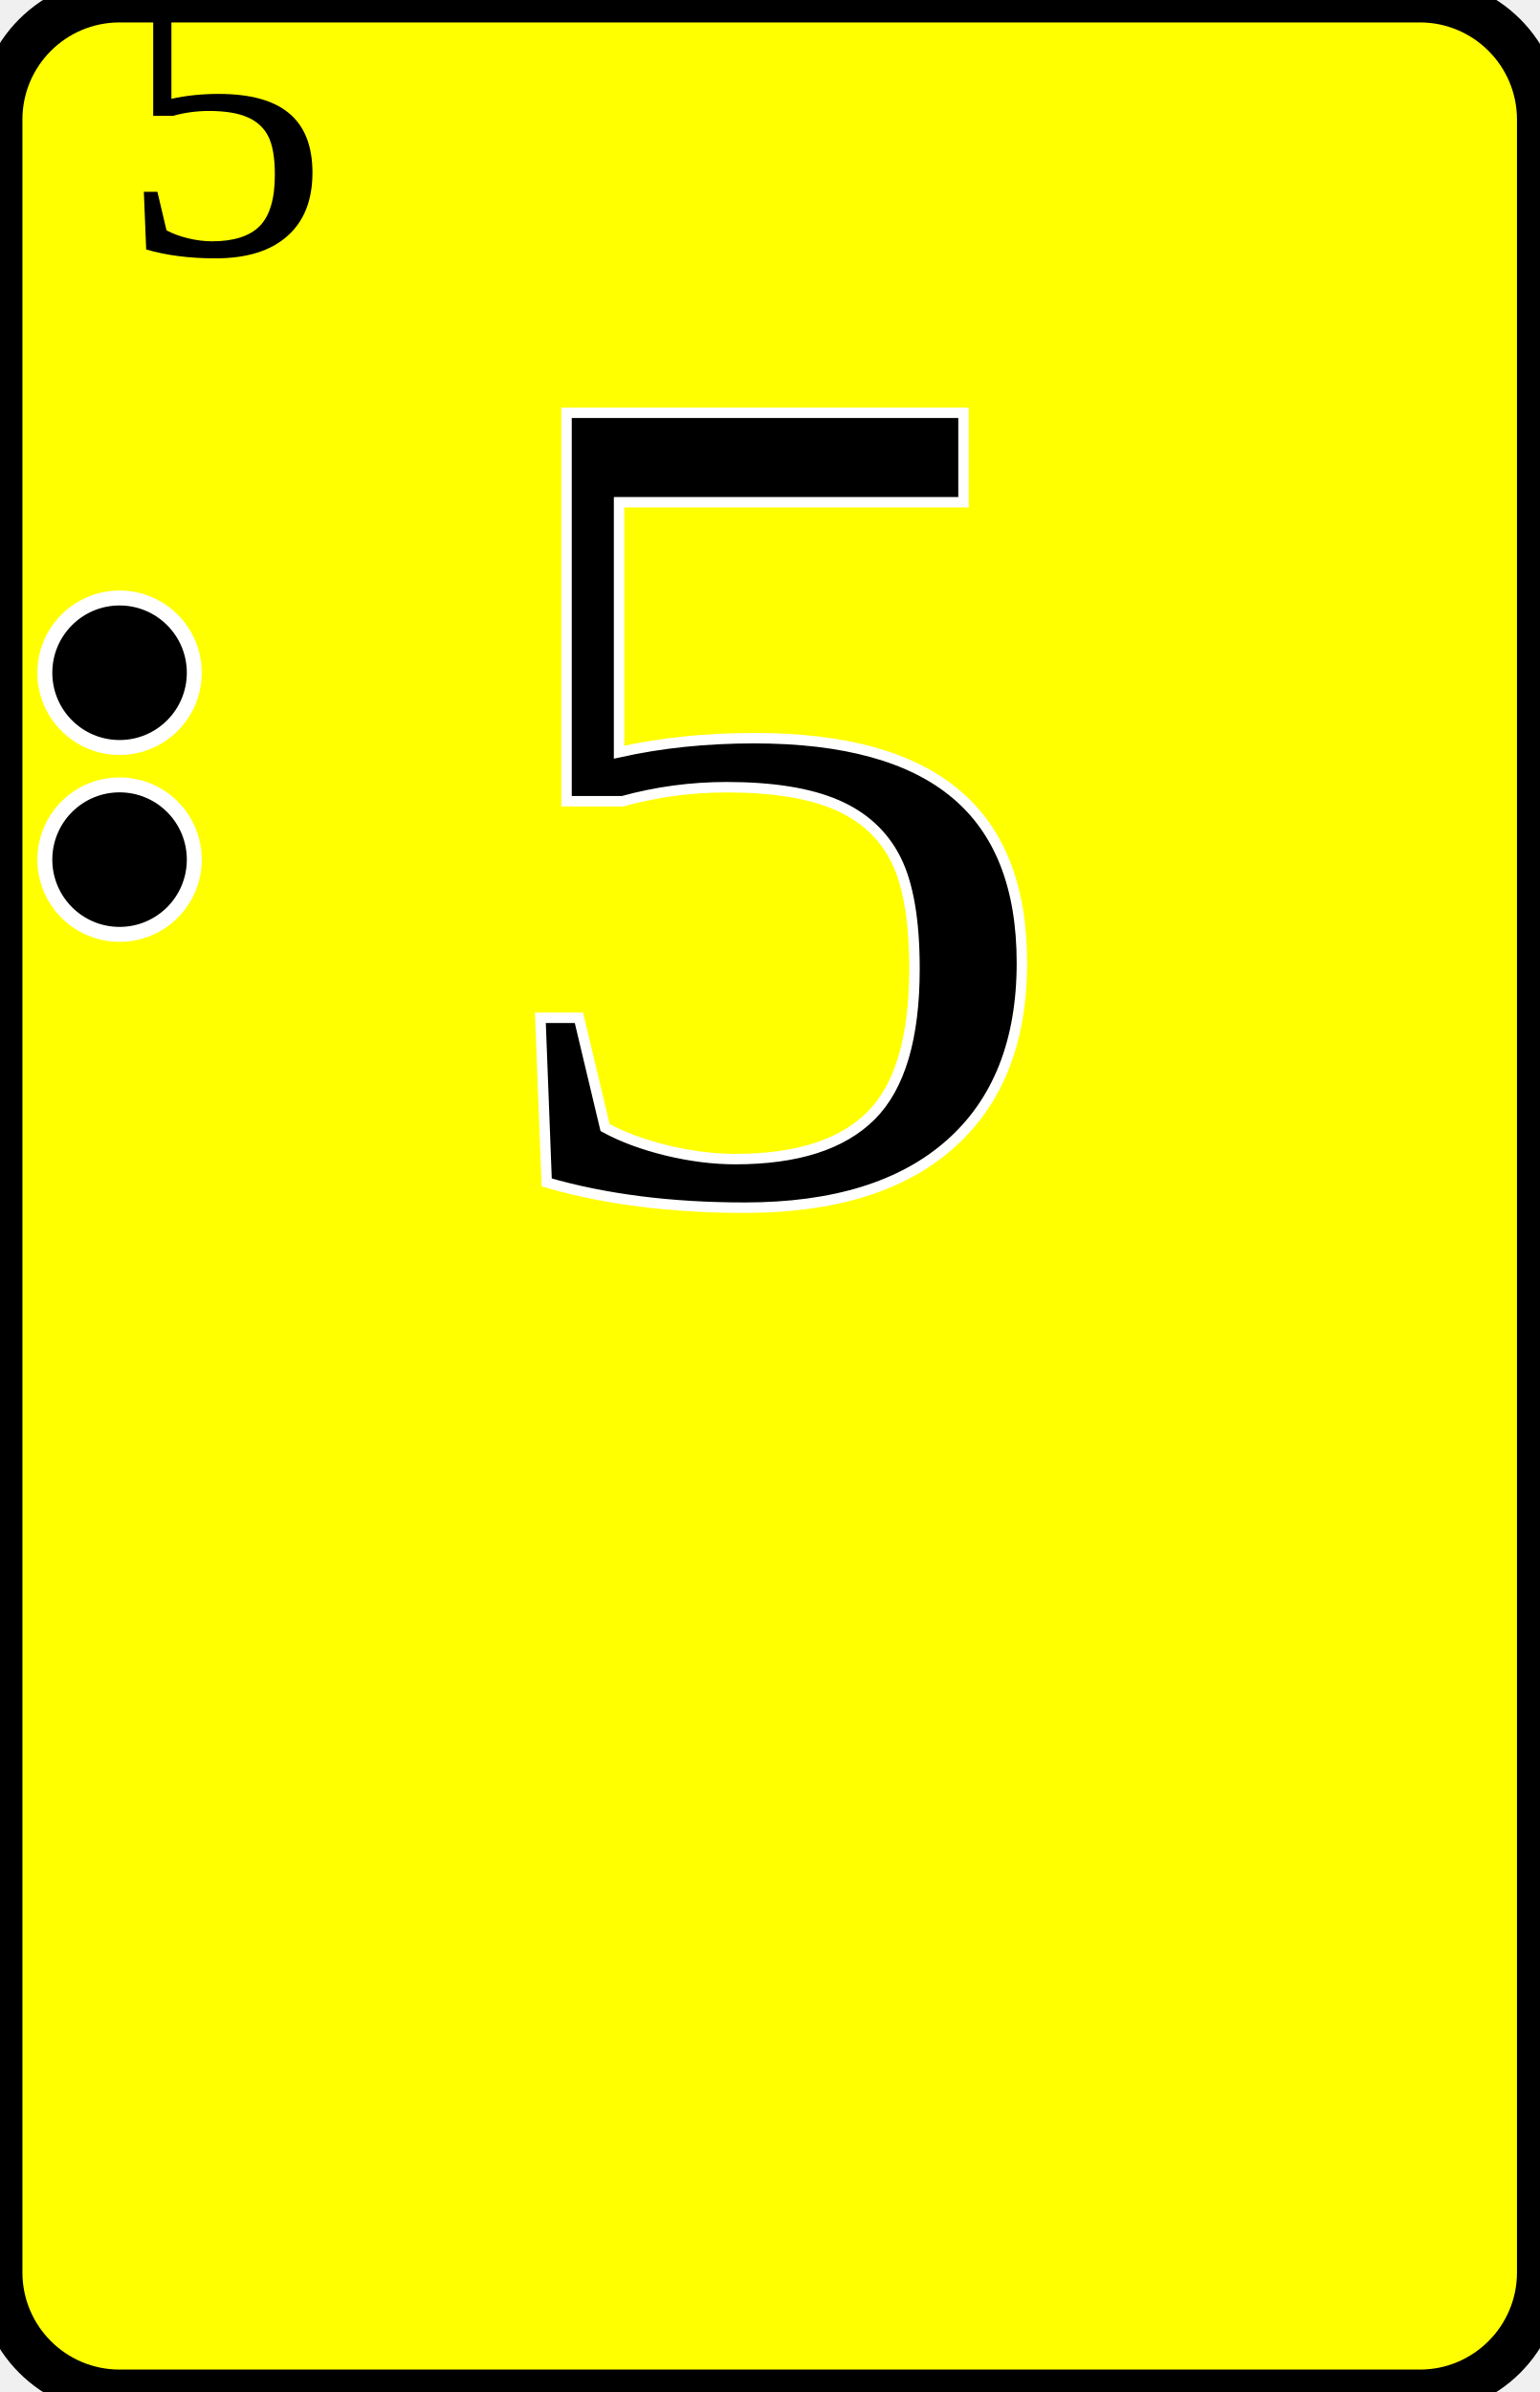
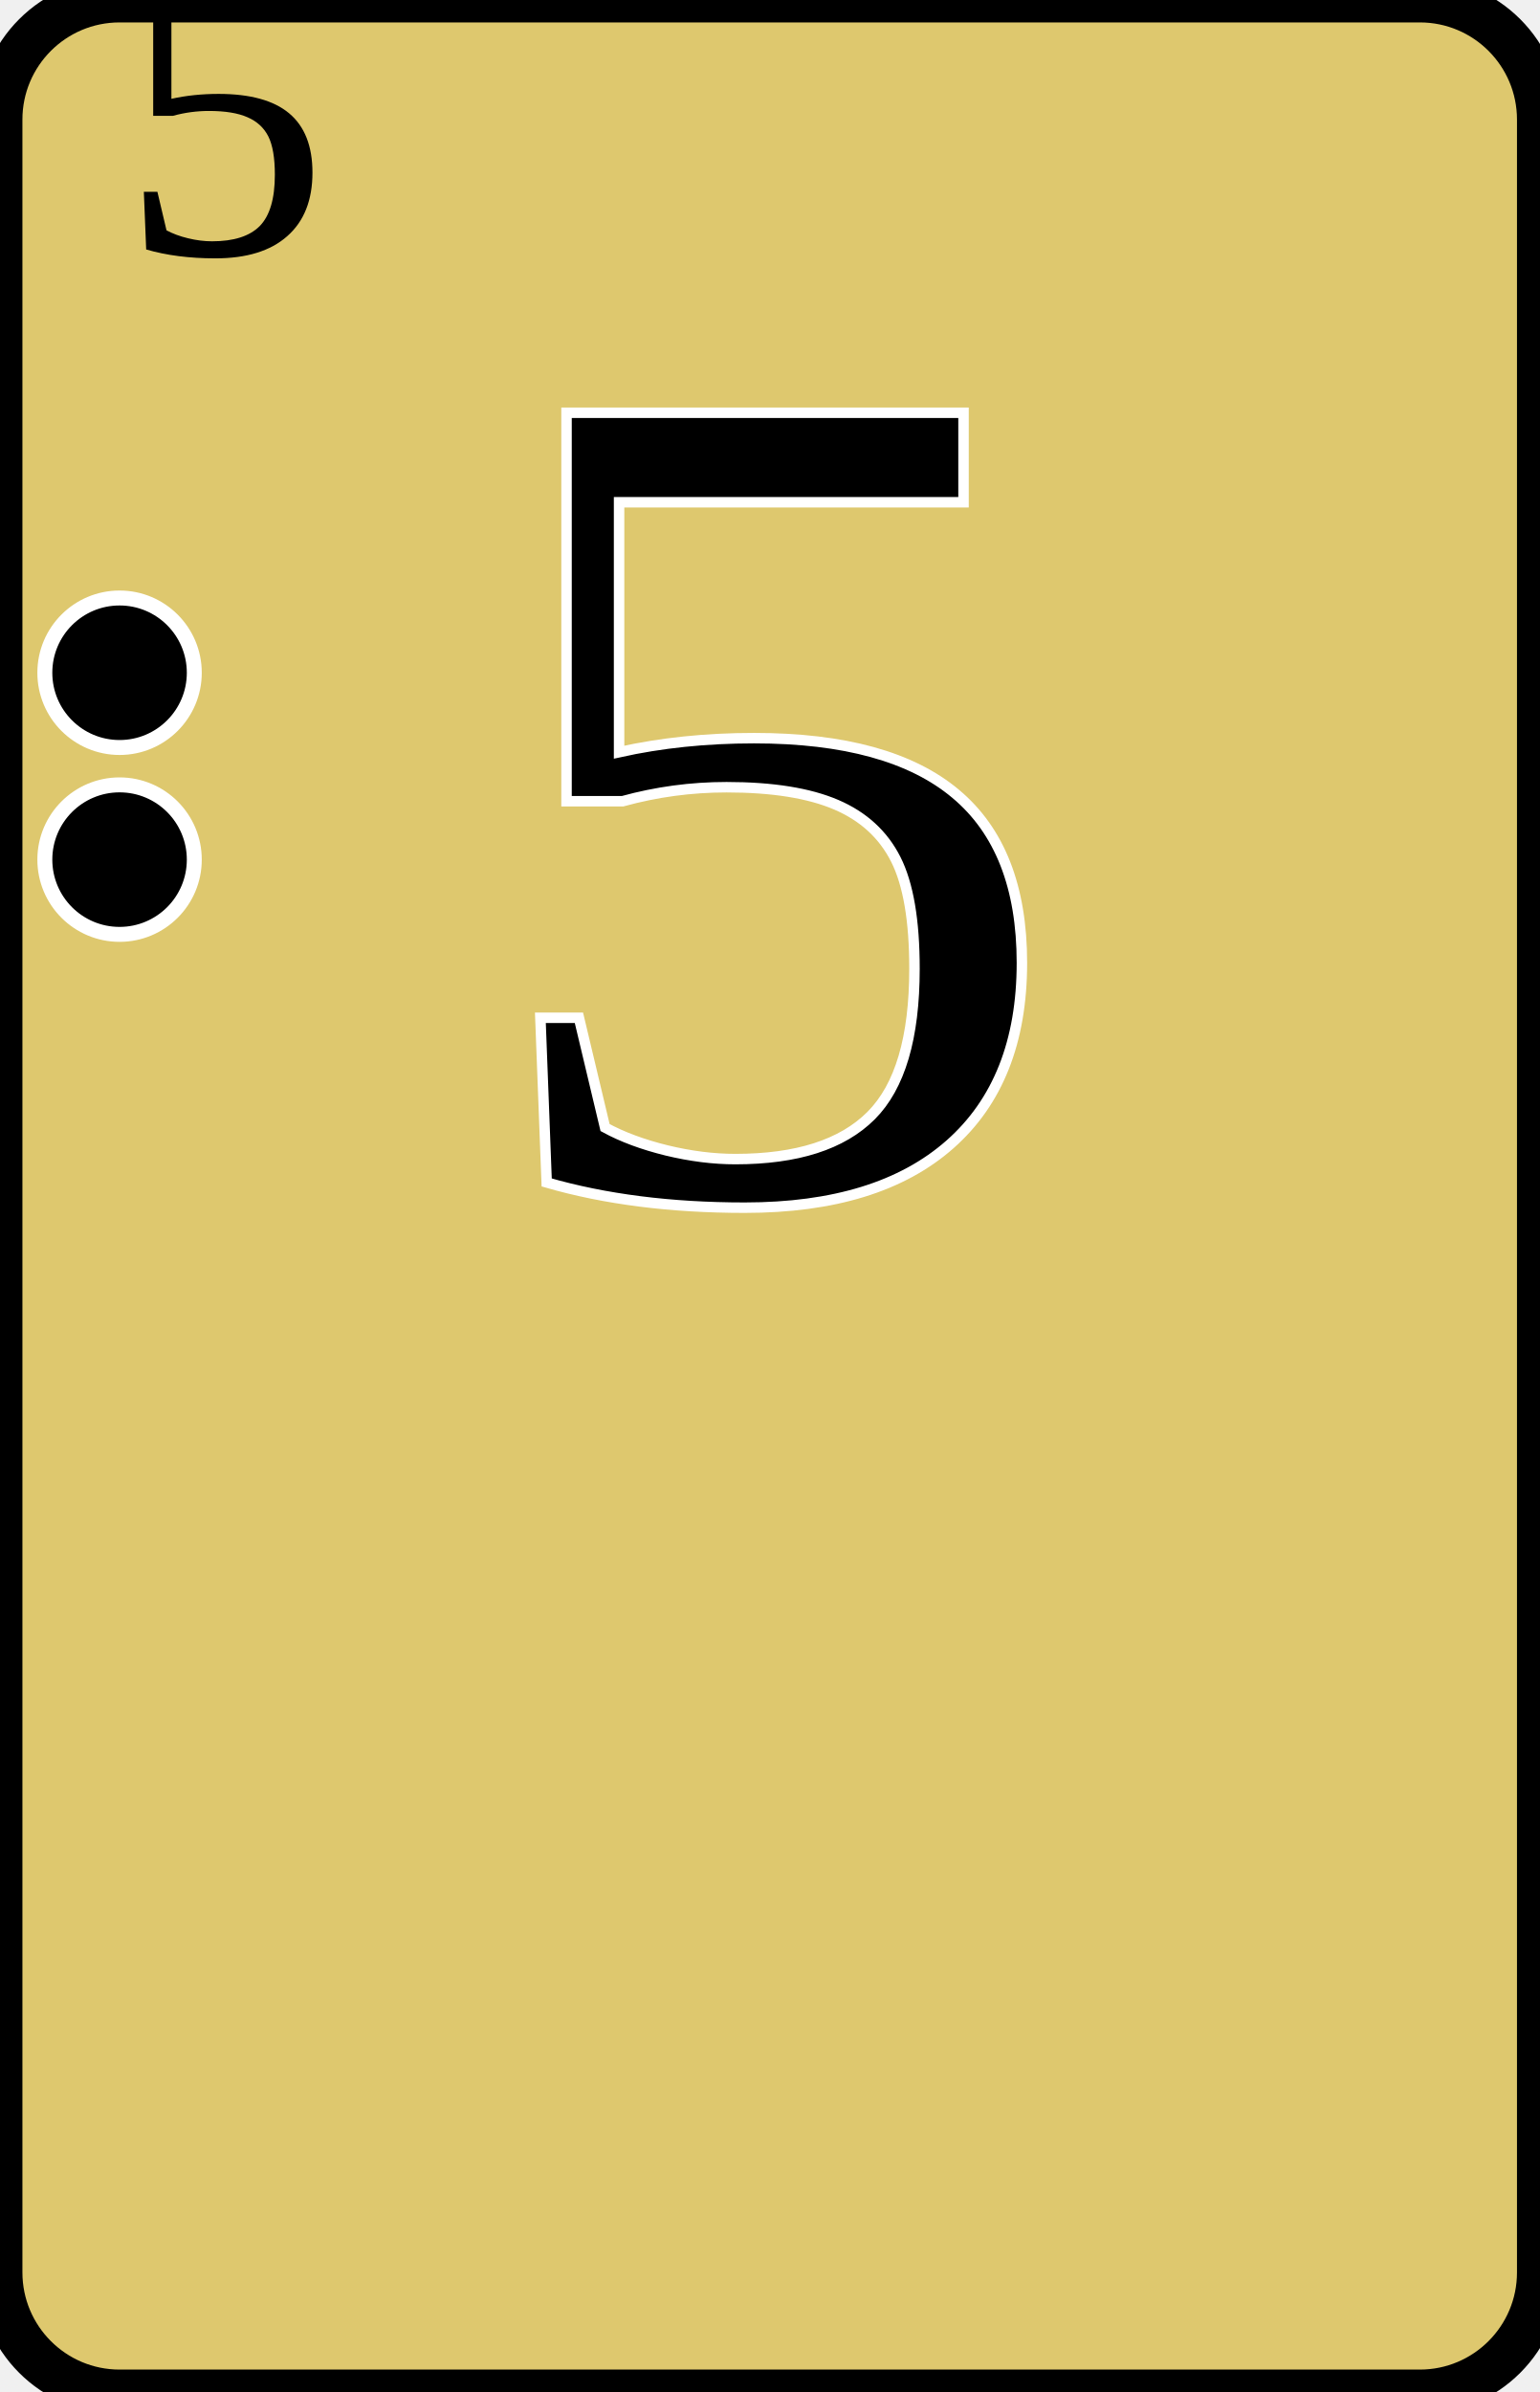
<svg xmlns="http://www.w3.org/2000/svg" viewBox="0 0 103 160">
-   <rect width="103" height="160" fill="#FFFF00" stroke-width="3" stroke="#000000" rx="8" />
+   <rect width="103" height="160" fill="#DEC86E" stroke-width="3" stroke="#000000" rx="8" />
  <text x="51.5" y="80.0" fill="#000000" stroke="#FFFFFF" font-size="80" text-anchor="middle" alignment-baseline="middle" stroke-width=".7">5</text>
  <text x="15" y="17" fill="#000000" font-size="28" text-anchor="middle" alignment-baseline="middle">5</text>
  <circle stroke="white" fill="black" cx="8" cy="45" r="5" />
  <circle stroke="white" fill="black" cx="8" cy="57.5" r="5" />
</svg>
